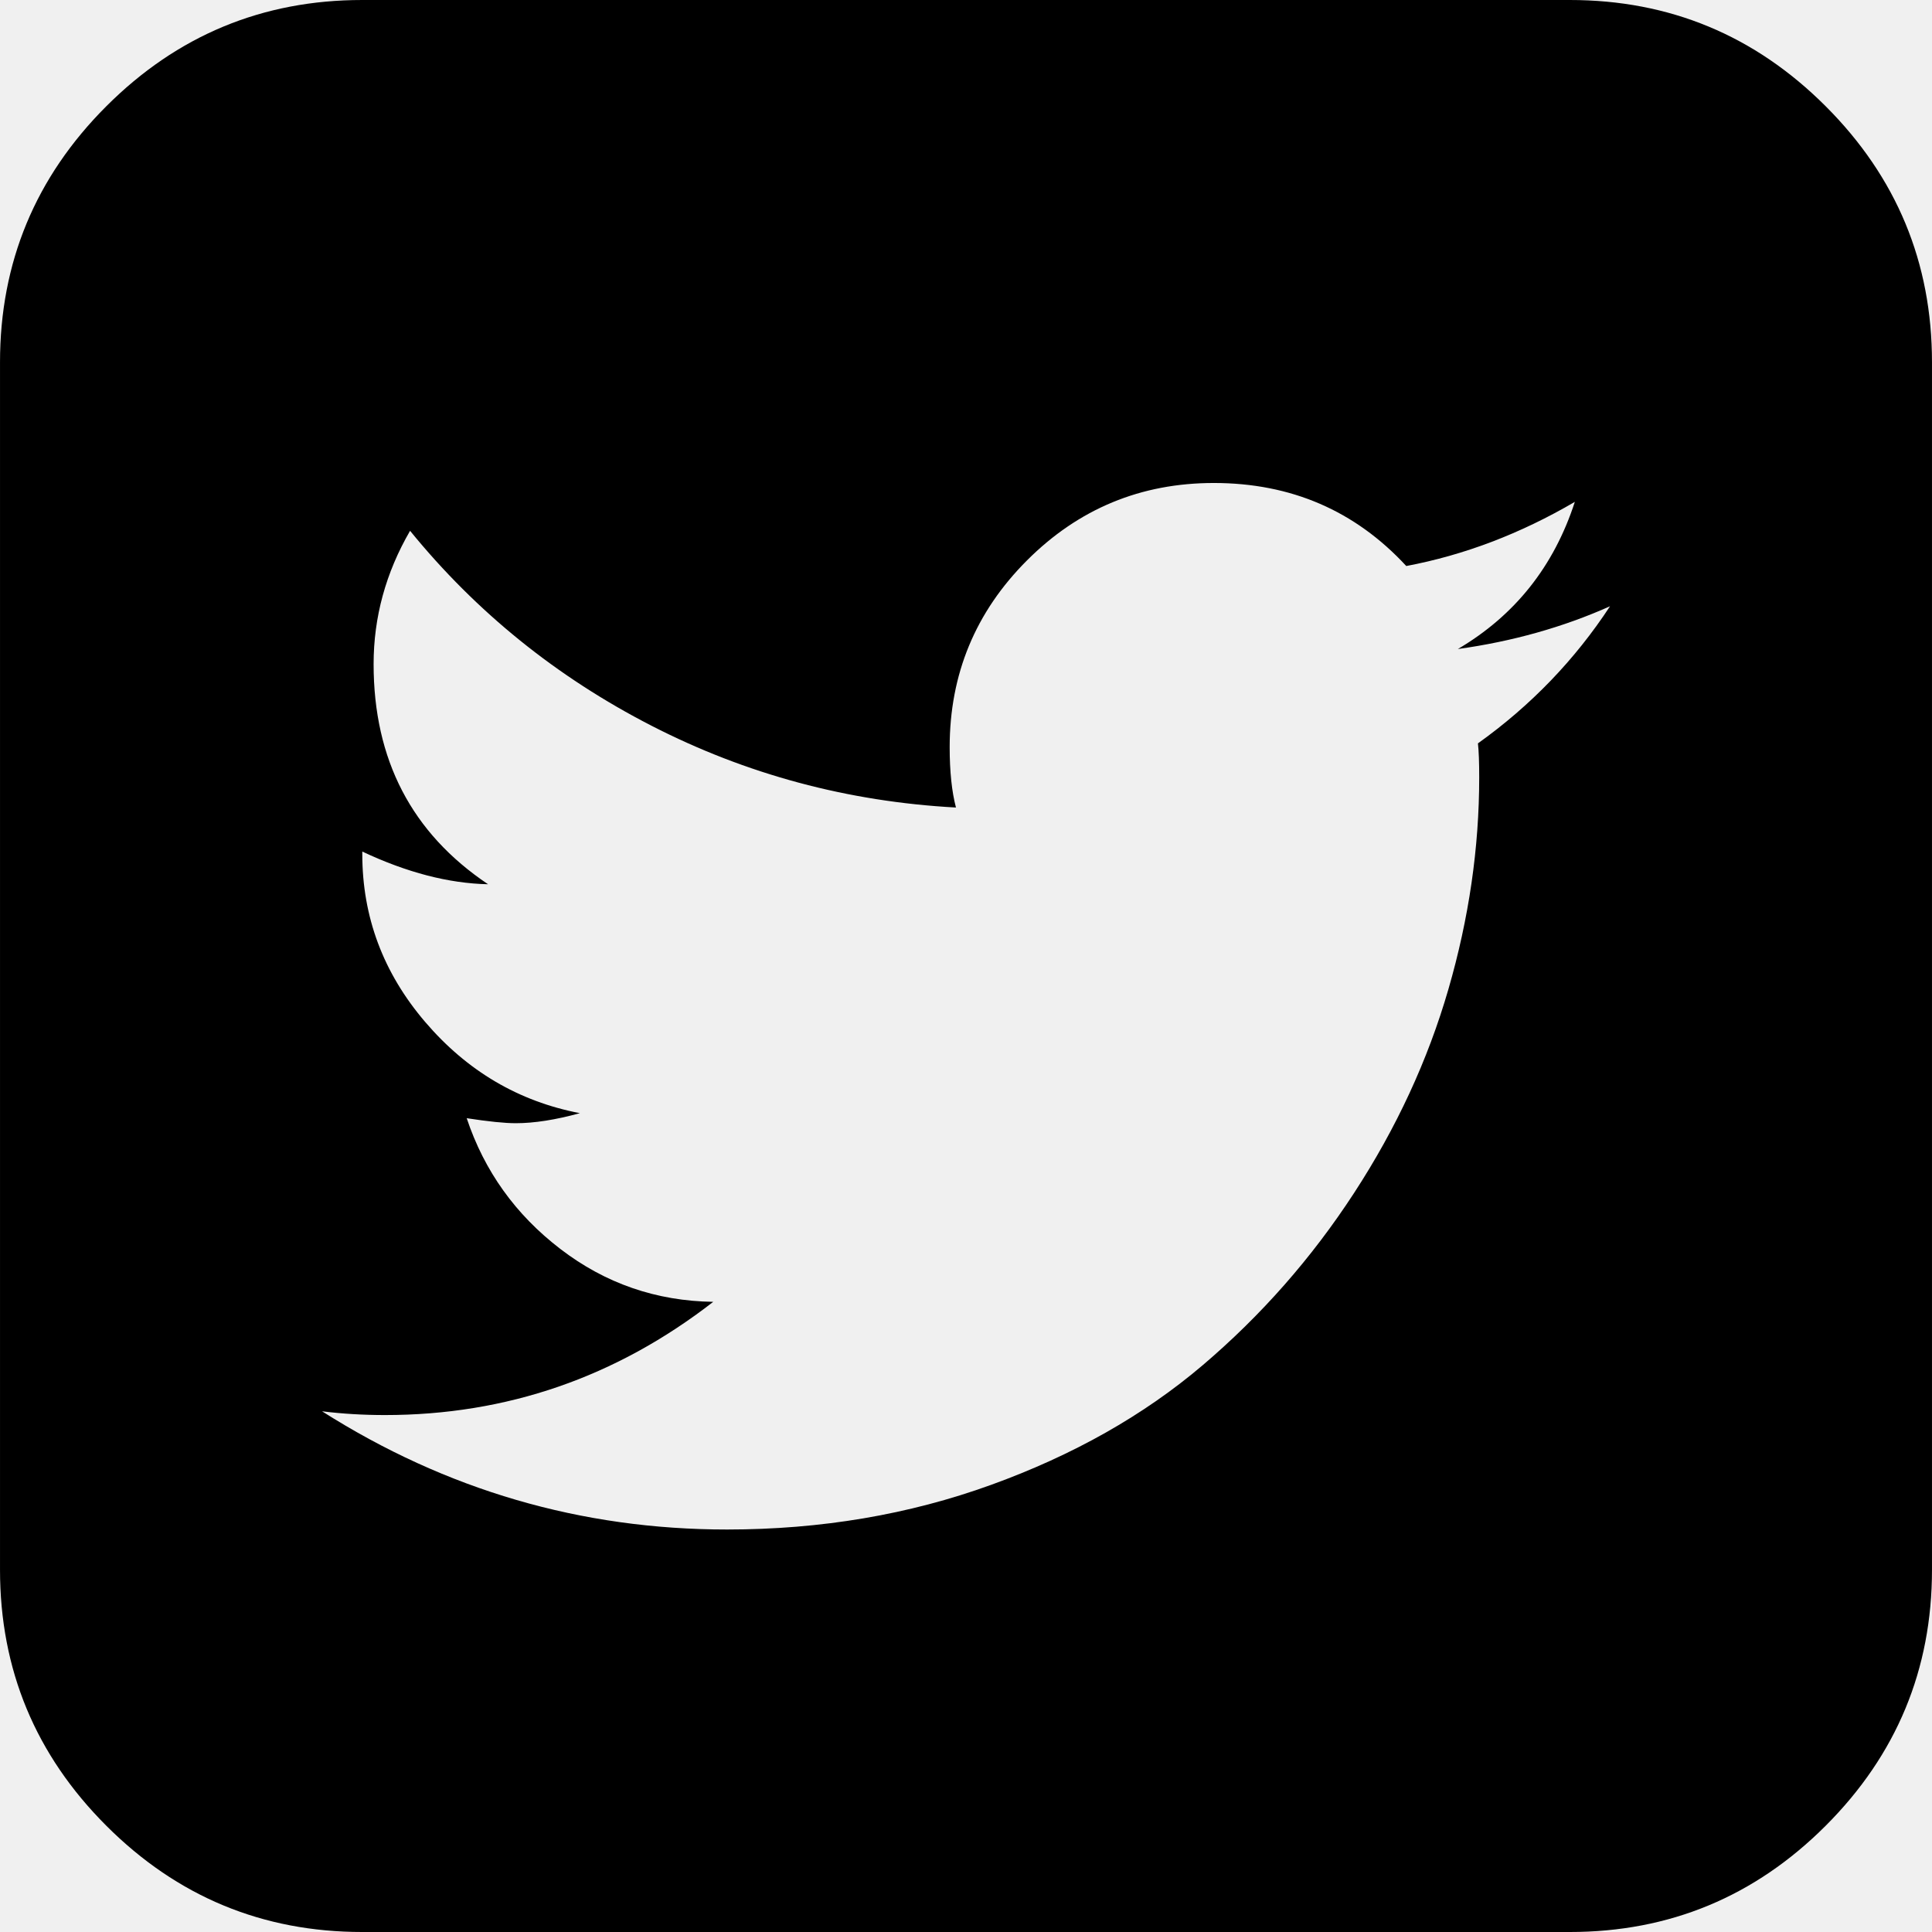
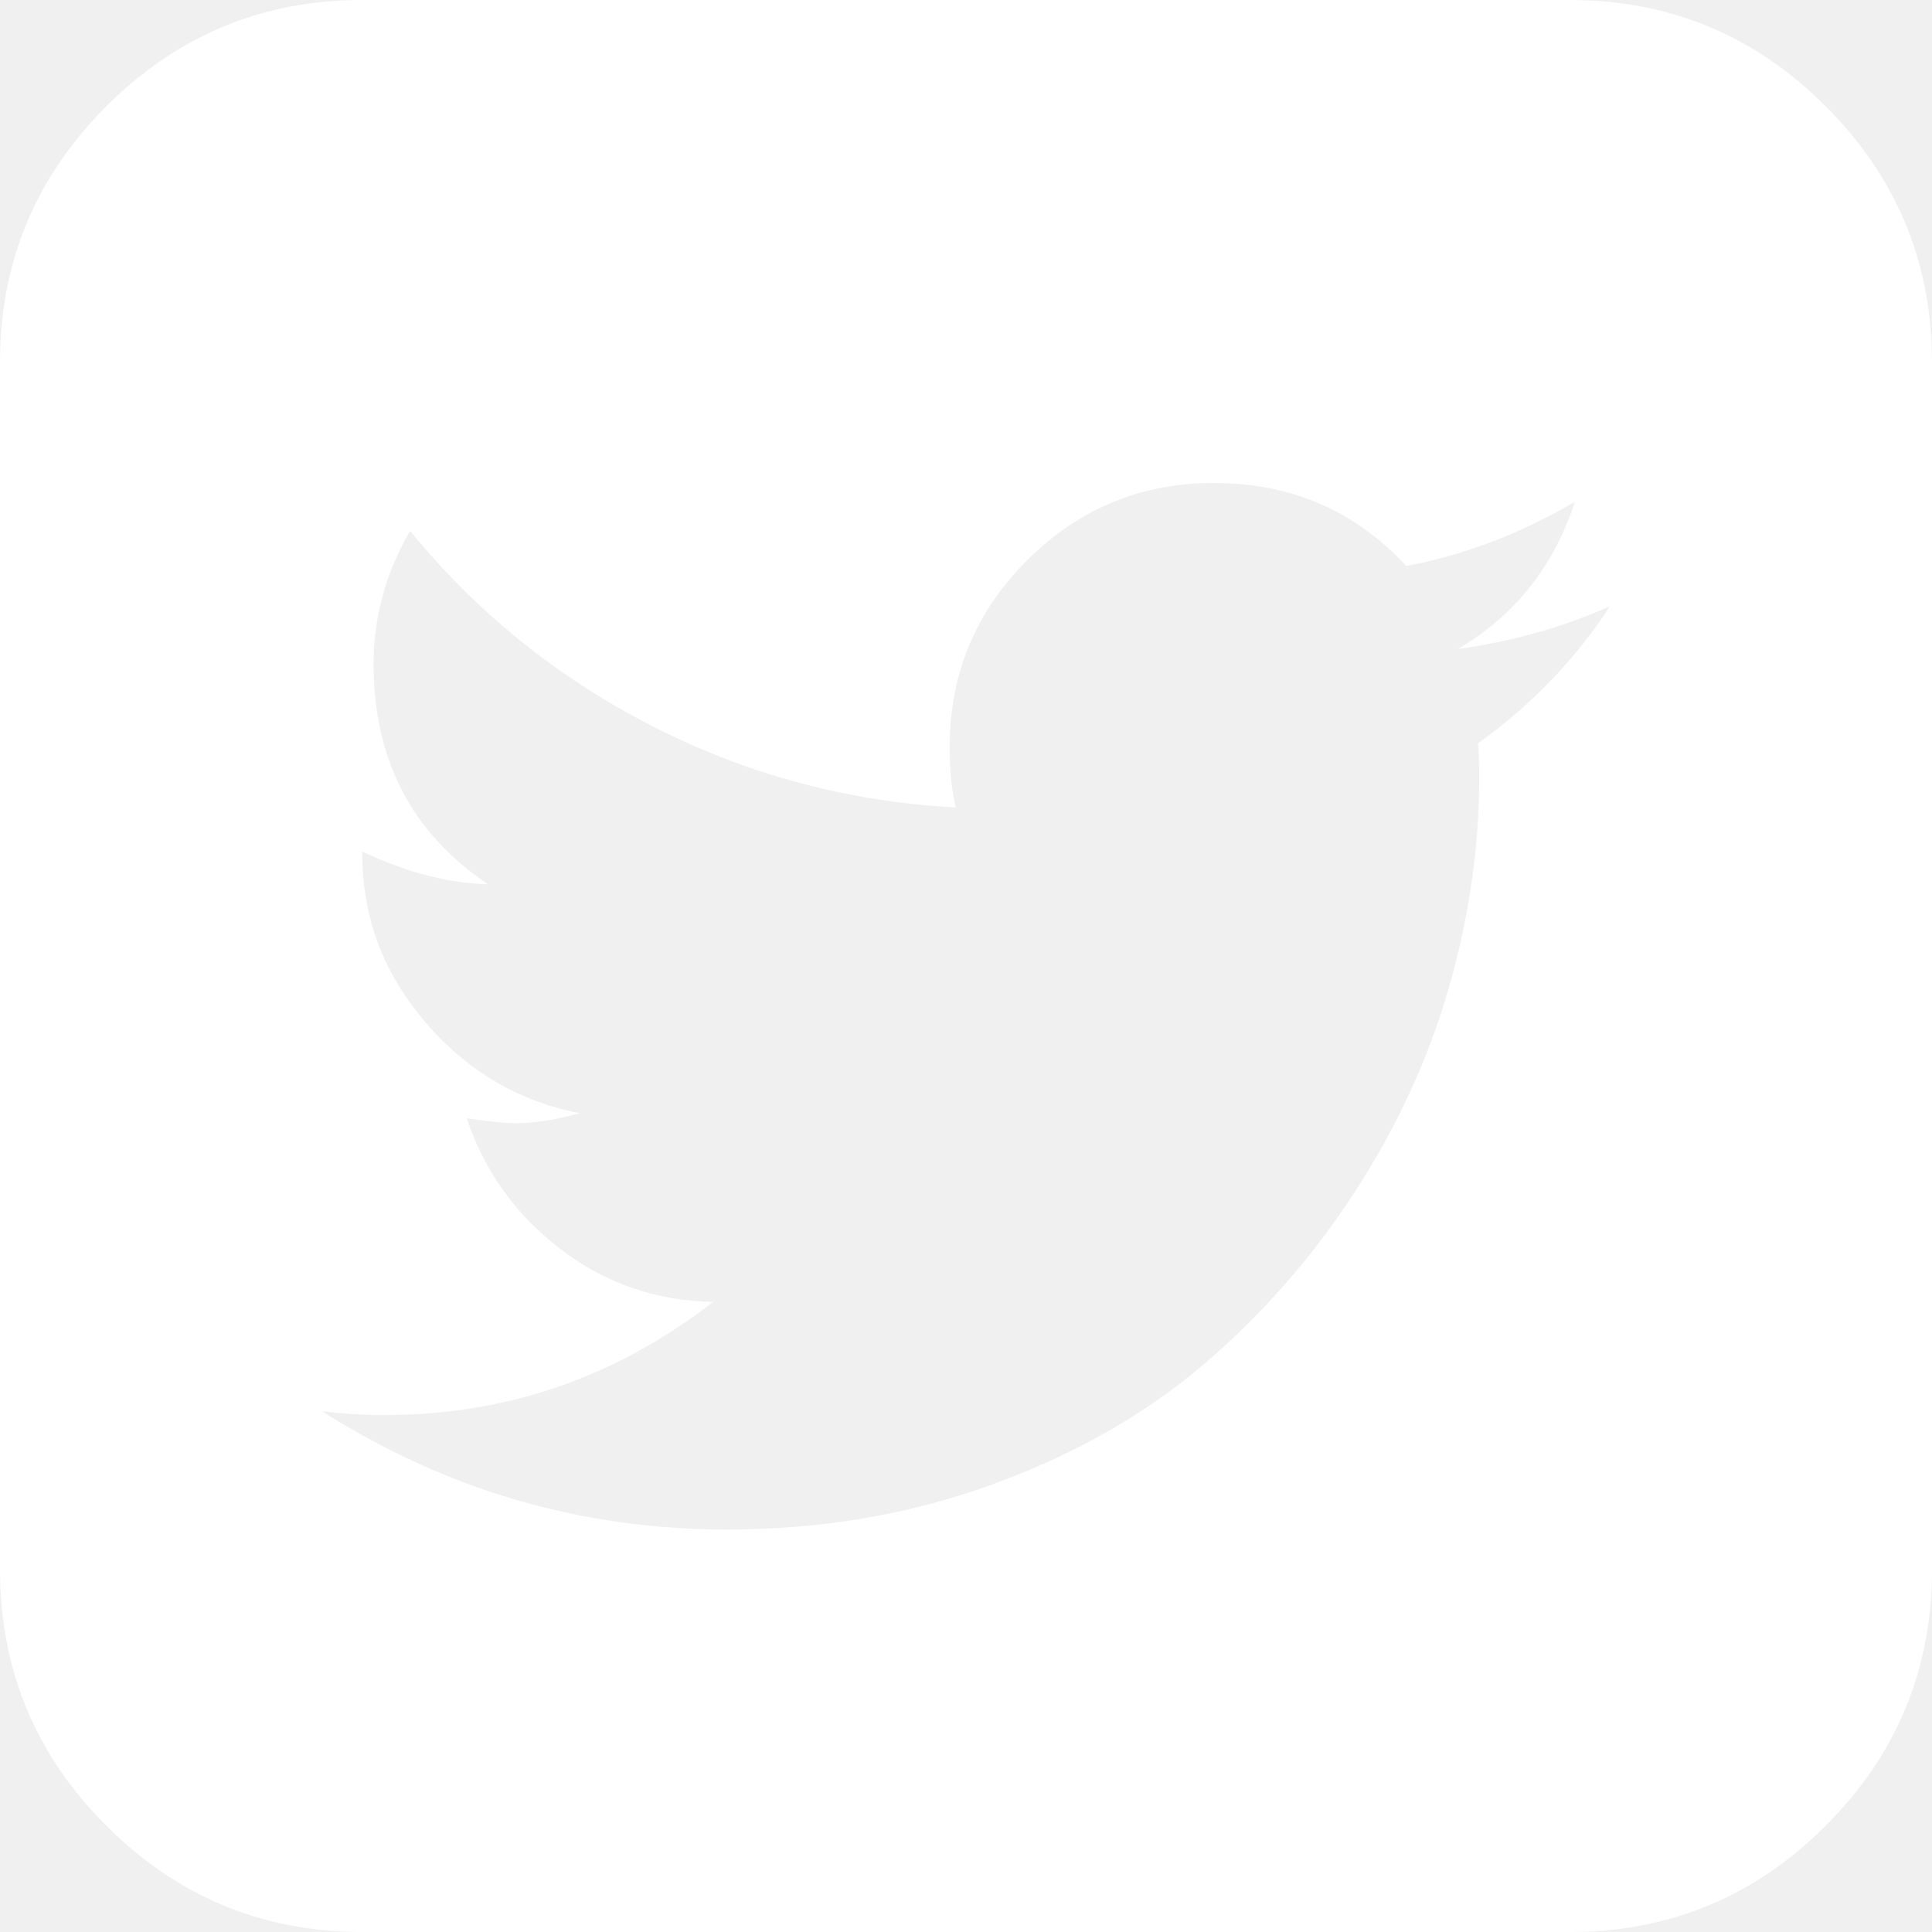
<svg xmlns="http://www.w3.org/2000/svg" version="1.1" id="Capa_1" x="0px" y="0px" width="438.536px" height="438.536px" viewBox="0 0 438.536 438.536" style="enable-background:new 0 0 438.536 438.536;" xml:space="preserve">
  <g>
-     <path d="M414.41,24.123C398.333,8.042,378.963,0,356.315,0H82.228C59.58,0,40.21,8.042,24.126,24.123   C8.045,40.207,0.003,59.576,0.003,82.225v274.084c0,22.647,8.042,42.018,24.123,58.102c16.084,16.084,35.454,24.126,58.102,24.126   h274.084c22.648,0,42.018-8.042,58.095-24.126c16.084-16.084,24.126-35.454,24.126-58.102V82.225   C438.532,59.576,430.49,40.204,414.41,24.123z M335.471,168.735c0.191,1.713,0.288,4.278,0.288,7.71   c0,15.989-2.334,32.025-6.995,48.104c-4.661,16.087-11.8,31.504-21.416,46.254c-9.606,14.749-21.074,27.791-34.396,39.115   c-13.325,11.32-29.311,20.365-47.968,27.117c-18.648,6.762-38.637,10.143-59.953,10.143c-33.116,0-63.76-8.952-91.931-26.836   c4.568,0.568,9.329,0.855,14.275,0.855c27.6,0,52.439-8.565,74.519-25.7c-12.941-0.185-24.506-4.179-34.688-11.991   c-10.185-7.803-17.273-17.699-21.271-29.691c4.947,0.76,8.658,1.137,11.132,1.137c4.187,0,9.042-0.76,14.56-2.279   c-13.894-2.669-25.598-9.562-35.115-20.697c-9.519-11.136-14.277-23.84-14.277-38.114v-0.571   c10.085,4.755,19.602,7.229,28.549,7.422c-17.321-11.613-25.981-28.265-25.981-49.963c0-10.66,2.758-20.747,8.278-30.264   c15.035,18.464,33.311,33.213,54.816,44.252c21.507,11.038,44.54,17.227,69.092,18.558c-0.95-3.616-1.427-8.186-1.427-13.704   c0-16.562,5.853-30.692,17.56-42.399c11.703-11.706,25.837-17.561,42.394-17.561c17.515,0,32.079,6.283,43.688,18.846   c13.134-2.474,25.892-7.33,38.26-14.56c-4.757,14.652-13.613,25.788-26.55,33.402c12.368-1.716,23.88-4.95,34.537-9.708   C357.458,149.793,347.462,160.166,335.471,168.735z" />
+     <path fill="#ffffff" d="M414.41,24.123C398.333,8.042,378.963,0,356.315,0H82.228C59.58,0,40.21,8.042,24.126,24.123   C8.045,40.207,0.003,59.576,0.003,82.225v274.084c0,22.647,8.042,42.018,24.123,58.102c16.084,16.084,35.454,24.126,58.102,24.126   h274.084c22.648,0,42.018-8.042,58.095-24.126c16.084-16.084,24.126-35.454,24.126-58.102V82.225   C438.532,59.576,430.49,40.204,414.41,24.123z M335.471,168.735c0.191,1.713,0.288,4.278,0.288,7.71   c0,15.989-2.334,32.025-6.995,48.104c-4.661,16.087-11.8,31.504-21.416,46.254c-9.606,14.749-21.074,27.791-34.396,39.115   c-13.325,11.32-29.311,20.365-47.968,27.117c-18.648,6.762-38.637,10.143-59.953,10.143c-33.116,0-63.76-8.952-91.931-26.836   c4.568,0.568,9.329,0.855,14.275,0.855c27.6,0,52.439-8.565,74.519-25.7c-12.941-0.185-24.506-4.179-34.688-11.991   c-10.185-7.803-17.273-17.699-21.271-29.691c4.947,0.76,8.658,1.137,11.132,1.137c4.187,0,9.042-0.76,14.56-2.279   c-13.894-2.669-25.598-9.562-35.115-20.697c-9.519-11.136-14.277-23.84-14.277-38.114v-0.571   c10.085,4.755,19.602,7.229,28.549,7.422c-17.321-11.613-25.981-28.265-25.981-49.963c0-10.66,2.758-20.747,8.278-30.264   c15.035,18.464,33.311,33.213,54.816,44.252c21.507,11.038,44.54,17.227,69.092,18.558c-0.95-3.616-1.427-8.186-1.427-13.704   c0-16.562,5.853-30.692,17.56-42.399c11.703-11.706,25.837-17.561,42.394-17.561c17.515,0,32.079,6.283,43.688,18.846   c13.134-2.474,25.892-7.33,38.26-14.56c-4.757,14.652-13.613,25.788-26.55,33.402c12.368-1.716,23.88-4.95,34.537-9.708   C357.458,149.793,347.462,160.166,335.471,168.735z" />
  </g>
  <g>
</g>
  <g>
</g>
  <g>
</g>
  <g>
</g>
  <g>
</g>
  <g>
</g>
  <g>
</g>
  <g>
</g>
  <g>
</g>
  <g>
</g>
  <g>
</g>
  <g>
</g>
  <g>
</g>
  <g>
</g>
  <g>
</g>
</svg>
